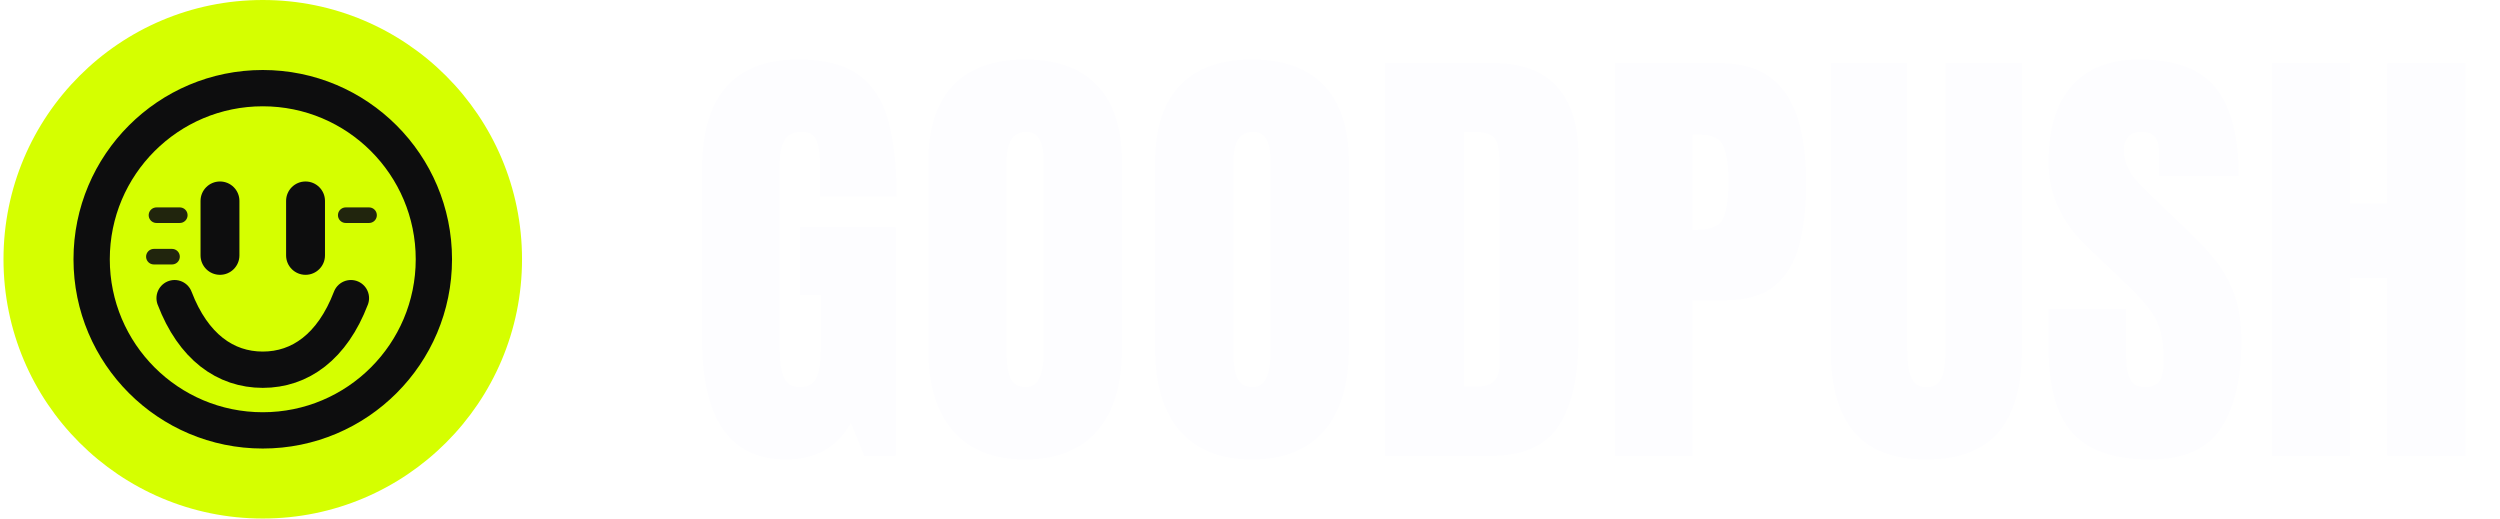
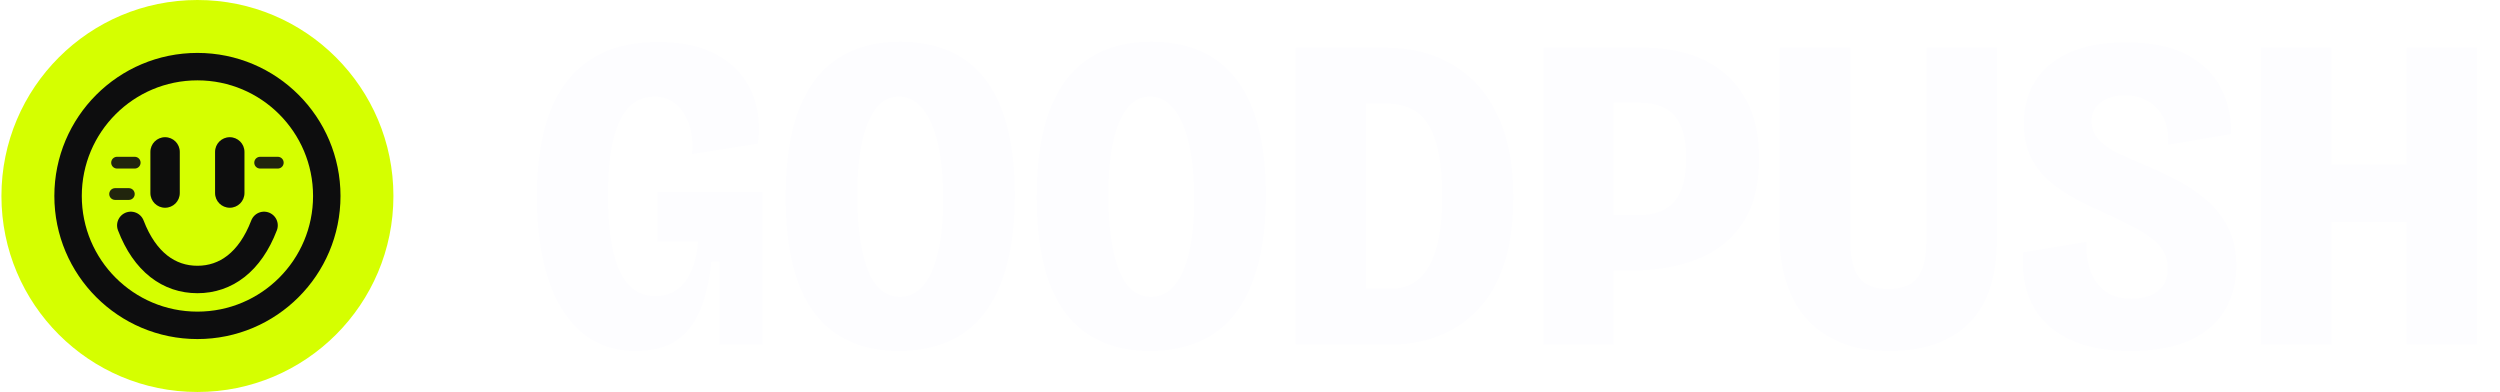
- <svg xmlns="http://www.w3.org/2000/svg" viewBox="0 0 545.4 113.4" width="545" height="113">
-   <g transform="translate(0 0) scale(1.1344)">
+ <svg xmlns="http://www.w3.org/2000/svg" viewBox="0 0 555.0 87.1" width="555" height="87">
+   <g transform="translate(0 0) scale(0.8712)">
    <circle cx="50" cy="50" r="50" fill="#D5FF00" />
    <circle cx="50" cy="50" r="33" fill="none" stroke="#0D0D0E" stroke-width="7" />
    <rect x="38" y="35" width="7.5" height="18" rx="3.75" fill="#0D0D0E" />
    <rect x="54.5" y="35" width="7.5" height="18" rx="3.75" fill="#0D0D0E" />
    <path d="M33 57.5c3.6 9.4 9.8 13.8 17 13.8s13.4-4.4 17-13.8" fill="none" stroke="#0D0D0E" stroke-width="7" stroke-linecap="round" />
    <path d="M29.5 41.5h4.5M29 49.5h3.5M66 41.5h4.5" stroke="#0D0D0E" stroke-width="3" stroke-linecap="round" opacity=".9" />
  </g>
-   <path transform="translate(149.7 13.8)" d="M21.533 86.719Q3.125 86.719 3.125 60.352V23.291Q3.125 -0.781 24.219 -0.781Q32.91 -0.781 37.549 2.71Q42.188 6.201 43.945 12.891Q45.703 19.58 45.703 29.199H28.906V21.582Q28.906 18.799 28.149 16.919Q27.393 15.039 25.0 15.039Q22.021 15.039 21.069 17.041Q20.117 19.043 20.117 21.436V63.086Q20.117 66.553 21.021 68.726Q21.924 70.898 24.561 70.898Q27.295 70.898 28.198 68.726Q29.102 66.553 29.102 62.988V50.732H24.512V35.889H45.508V85.938H38.623L35.693 78.711Q31.201 86.719 21.533 86.719Z M73.803 86.719Q63.5 86.719 58.056 80.493Q52.611 74.268 52.611 62.5V21.68Q52.611 10.645 58.007 4.932Q63.402 -0.781 73.803 -0.781Q84.203 -0.781 89.599 4.932Q94.994 10.645 94.994 21.68V62.5Q94.994 74.268 89.55 80.493Q84.105 86.719 73.803 86.719ZM73.949 70.898Q77.855 70.898 77.855 63.33V21.387Q77.855 15.039 74.047 15.039Q69.75 15.039 69.75 21.533V63.428Q69.75 67.432 70.727 69.165Q71.703 70.898 73.949 70.898Z M123.436 86.719Q113.133 86.719 107.688 80.493Q102.244 74.268 102.244 62.5V21.68Q102.244 10.645 107.64 4.932Q113.035 -0.781 123.436 -0.781Q133.836 -0.781 139.231 4.932Q144.627 10.645 144.627 21.68V62.5Q144.627 74.268 139.183 80.493Q133.738 86.719 123.436 86.719ZM123.582 70.898Q127.488 70.898 127.488 63.33V21.387Q127.488 15.039 123.68 15.039Q119.383 15.039 119.383 21.533V63.428Q119.383 67.432 120.359 69.165Q121.336 70.898 123.582 70.898Z M152.561 85.938V0.0H176.193Q185.471 0.0 190.158 5.151Q194.846 10.303 194.846 20.215V60.449Q194.846 72.656 190.573 79.297Q186.301 85.938 175.607 85.938ZM169.846 70.752H172.824Q177.561 70.752 177.561 66.162V21.826Q177.561 17.529 176.413 16.284Q175.266 15.039 171.75 15.039H169.846Z M202.877 85.938V0.0H225.582Q232.711 0.0 236.886 3.174Q241.061 6.348 242.867 12.207Q244.674 18.066 244.674 26.172Q244.674 33.984 243.16 39.771Q241.646 45.557 237.765 48.73Q233.883 51.904 226.754 51.904H219.771V85.938ZM219.771 36.475H220.748Q225.533 36.475 226.607 33.789Q227.682 31.104 227.682 25.879Q227.682 20.996 226.632 18.335Q225.582 15.674 221.676 15.674H219.771Z M270.967 86.719Q260.225 86.719 255.146 80.688Q250.068 74.658 250.068 62.939V0.0H266.768V62.256Q266.768 64.404 267.012 66.382Q267.256 68.359 268.135 69.629Q269.014 70.898 270.967 70.898Q272.969 70.898 273.848 69.653Q274.727 68.408 274.946 66.406Q275.166 64.404 275.166 62.256V0.0H291.865V62.939Q291.865 74.658 286.787 80.688Q281.709 86.719 270.967 86.719Z M319.867 86.719Q308.1 86.719 302.899 80.859Q297.699 75.0 297.699 62.207V53.809H314.691V64.551Q314.691 67.529 315.595 69.214Q316.498 70.898 318.744 70.898Q321.088 70.898 321.991 69.531Q322.895 68.164 322.895 65.039Q322.895 61.084 322.113 58.423Q321.332 55.762 319.403 53.345Q317.475 50.928 314.057 47.705L306.342 40.381Q297.699 32.227 297.699 21.729Q297.699 10.742 302.802 4.98Q307.904 -0.781 317.572 -0.781Q329.389 -0.781 334.345 5.518Q339.301 11.816 339.301 24.658H321.82V18.75Q321.82 16.992 320.819 16.016Q319.818 15.039 318.109 15.039Q316.059 15.039 315.106 16.187Q314.154 17.334 314.154 19.141Q314.154 20.947 315.131 23.047Q316.107 25.146 318.988 27.881L328.9 37.402Q331.879 40.234 334.369 43.384Q336.859 46.533 338.373 50.708Q339.887 54.883 339.887 60.889Q339.887 72.998 335.419 79.858Q330.951 86.719 319.867 86.719Z M346.6 85.938V0.0H363.689V30.713H371.795V0.0H388.885V85.938H371.795V46.973H363.689V85.938Z" fill="#FDFDFF" />
+   <path transform="translate(115.0 10.6)" d="M25.9 67.4Q18.592 67.4 13.676 63.016Q8.76 58.632 6.378 50.93Q3.996 43.228 3.996 33.152Q3.996 25.644 5.39 19.36Q6.784 13.076 9.968 8.454Q13.152 3.832 18.322 1.288Q23.492 -1.256 31.044 -1.256Q37.532 -1.256 42.042 0.648Q46.552 2.552 49.208 5.764Q51.864 8.976 52.798 13.008Q53.732 17.04 53.113 21.324L38.489 23.648Q38.82 20.092 37.884 17.196Q36.948 14.3 34.956 12.59Q32.964 10.88 30.2 10.88Q26.728 10.88 24.474 13.194Q22.22 15.508 21.018 20.344Q19.816 25.18 19.816 32.74Q19.816 39.004 20.578 43.342Q21.34 47.68 22.72 50.272Q24.1 52.864 25.998 54.034Q27.896 55.204 30.296 55.204Q33.056 55.204 35.062 53.832Q37.068 52.46 38.292 49.724Q39.517 46.988 39.832 43.076H30.796V32.108H54.177V43.612V66.0H44.617L44.632 47.556H42.776Q42.156 53.788 40.32 58.256Q38.484 62.724 35.04 65.062Q31.596 67.4 25.9 67.4Z M84.49 67.4Q78.196 67.4 73.476 65.236Q68.756 63.072 65.578 58.808Q62.4 54.544 60.848 48.111Q59.296 41.677 59.296 33.167Q59.296 21.212 62.294 13.598Q65.292 5.984 71.008 2.328Q76.724 -1.328 84.705 -1.328Q90.864 -1.328 95.62 0.728Q100.376 2.784 103.626 6.976Q106.876 11.168 108.551 17.618Q110.225 24.068 110.225 32.756Q110.225 41.543 108.523 48.057Q106.82 54.572 103.578 58.872Q100.336 63.172 95.516 65.286Q90.696 67.4 84.49 67.4ZM84.682 55.376Q87.784 55.376 89.904 52.854Q92.024 50.332 93.162 45.502Q94.301 40.672 94.301 33.789Q94.301 26.495 93.148 21.409Q91.996 16.324 89.77 13.594Q87.544 10.864 84.416 10.864Q81.479 10.864 79.43 13.422Q77.38 15.98 76.3 20.876Q75.22 25.772 75.22 32.884Q75.22 38.283 75.847 42.488Q76.474 46.693 77.609 49.549Q78.744 52.404 80.542 53.89Q82.34 55.376 84.682 55.376Z M140.29 67.4Q133.996 67.4 129.276 65.236Q124.556 63.072 121.378 58.808Q118.2 54.544 116.648 48.111Q115.096 41.677 115.096 33.167Q115.096 21.212 118.094 13.598Q121.092 5.984 126.808 2.328Q132.524 -1.328 140.505 -1.328Q146.664 -1.328 151.42 0.728Q156.176 2.784 159.426 6.976Q162.676 11.168 164.351 17.618Q166.025 24.068 166.025 32.756Q166.025 41.543 164.323 48.057Q162.62 54.572 159.378 58.872Q156.136 63.172 151.316 65.286Q146.496 67.4 140.29 67.4ZM140.482 55.376Q143.584 55.376 145.704 52.854Q147.824 50.332 148.962 45.502Q150.101 40.672 150.101 33.789Q150.101 26.495 148.948 21.409Q147.796 16.324 145.57 13.594Q143.344 10.864 140.216 10.864Q137.279 10.864 135.23 13.422Q133.18 15.98 132.1 20.876Q131.02 25.772 131.02 32.884Q131.02 38.283 131.647 42.488Q132.274 46.693 133.409 49.549Q134.544 52.404 136.342 53.89Q138.14 55.376 140.482 55.376Z M180.292 66.0V53.576H193.776Q197.608 53.576 200.136 51.304Q202.664 49.032 203.946 44.452Q205.228 39.872 205.228 33.056Q205.228 27.684 204.488 23.776Q203.748 19.868 202.282 17.346Q200.816 14.824 198.438 13.624Q196.06 12.424 192.784 12.424H180.292V0.0H192.544Q201.244 0.0 207.676 3.864Q214.108 7.728 217.564 15.086Q221.02 22.444 221.02 32.976Q221.02 41.496 219.206 47.34Q217.392 53.184 214.336 56.854Q211.28 60.524 207.67 62.514Q204.06 64.504 200.554 65.252Q197.048 66.0 194.276 66.0ZM172.648 66.0V0.0H188.244V66.0Z M239.404 49.556V37.228H248.776Q254.196 37.228 256.82 34.204Q259.444 31.18 259.444 24.564Q259.444 18.244 256.962 15.236Q254.48 12.228 249.016 12.228H239.404V0.0H250.308Q254.98 0.0 259.482 1.248Q263.984 2.496 267.612 5.374Q271.24 8.252 273.442 12.982Q275.644 17.712 275.644 24.748Q275.644 33.412 272.058 38.892Q268.472 44.372 262.026 46.964Q255.58 49.556 246.908 49.556ZM227.748 66.0V0.0H243.344V66.0Z M304.688 67.4Q298.46 67.4 294.172 65.682Q289.884 63.964 287.112 61.204Q284.34 58.444 282.854 55.116Q281.368 51.788 280.794 48.546Q280.22 45.304 280.22 42.68V0.0H295.916V42.756Q295.916 46.836 296.876 49.252Q297.836 51.668 299.712 52.65Q301.588 53.632 304.444 53.632Q307.156 53.632 309.032 52.65Q310.908 51.668 311.868 49.288Q312.829 46.908 312.829 42.756V0.0H328.497V42.68Q328.497 55.06 322.306 61.23Q316.116 67.4 304.688 67.4Z M358.096 67.4Q351.192 67.4 346.46 65.588Q341.728 63.776 338.936 60.75Q336.144 57.724 335.06 53.744Q333.976 49.764 334.368 45.484L348.396 43.16Q348.264 46.712 349.284 49.584Q350.304 52.456 352.594 54.13Q354.884 55.804 358.42 55.804Q360.676 55.804 362.482 55.114Q364.288 54.424 365.378 52.954Q366.468 51.484 366.468 49.08Q366.468 46.232 364.856 44.278Q363.244 42.324 360.34 40.662Q357.436 39 353.468 37.208Q349.836 35.576 346.404 33.816Q342.972 32.056 340.26 29.734Q337.548 27.412 336.018 24.258Q334.488 21.104 334.488 16.784Q334.488 11.476 337.012 7.444Q339.536 3.412 344.564 1.114Q349.592 -1.184 357.168 -1.184Q365.508 -1.184 370.672 1.532Q375.836 4.248 378.236 8.842Q380.636 13.436 380.576 19.192L366.536 21.564Q366.752 19.168 366.162 17.184Q365.572 15.2 364.304 13.714Q363.036 12.228 361.184 11.406Q359.332 10.584 356.996 10.584Q354.636 10.584 352.958 11.34Q351.28 12.096 350.412 13.366Q349.544 14.636 349.544 16.32Q349.544 18.72 351.162 20.45Q352.78 22.18 355.43 23.446Q358.08 24.712 361.012 25.928Q364.592 27.404 368.256 29.294Q371.92 31.184 374.984 33.78Q378.048 36.376 379.886 39.982Q381.724 43.588 381.724 48.568Q381.724 53.732 379.338 58.03Q376.952 62.328 371.748 64.864Q366.544 67.4 358.096 67.4Z M419.592 66.0V0.0H435.189V66.0ZM387.248 66.0V0.0H402.844V66.0ZM396.472 38.696V25.984H425.876V38.696Z" fill="#FDFDFF" />
</svg>
